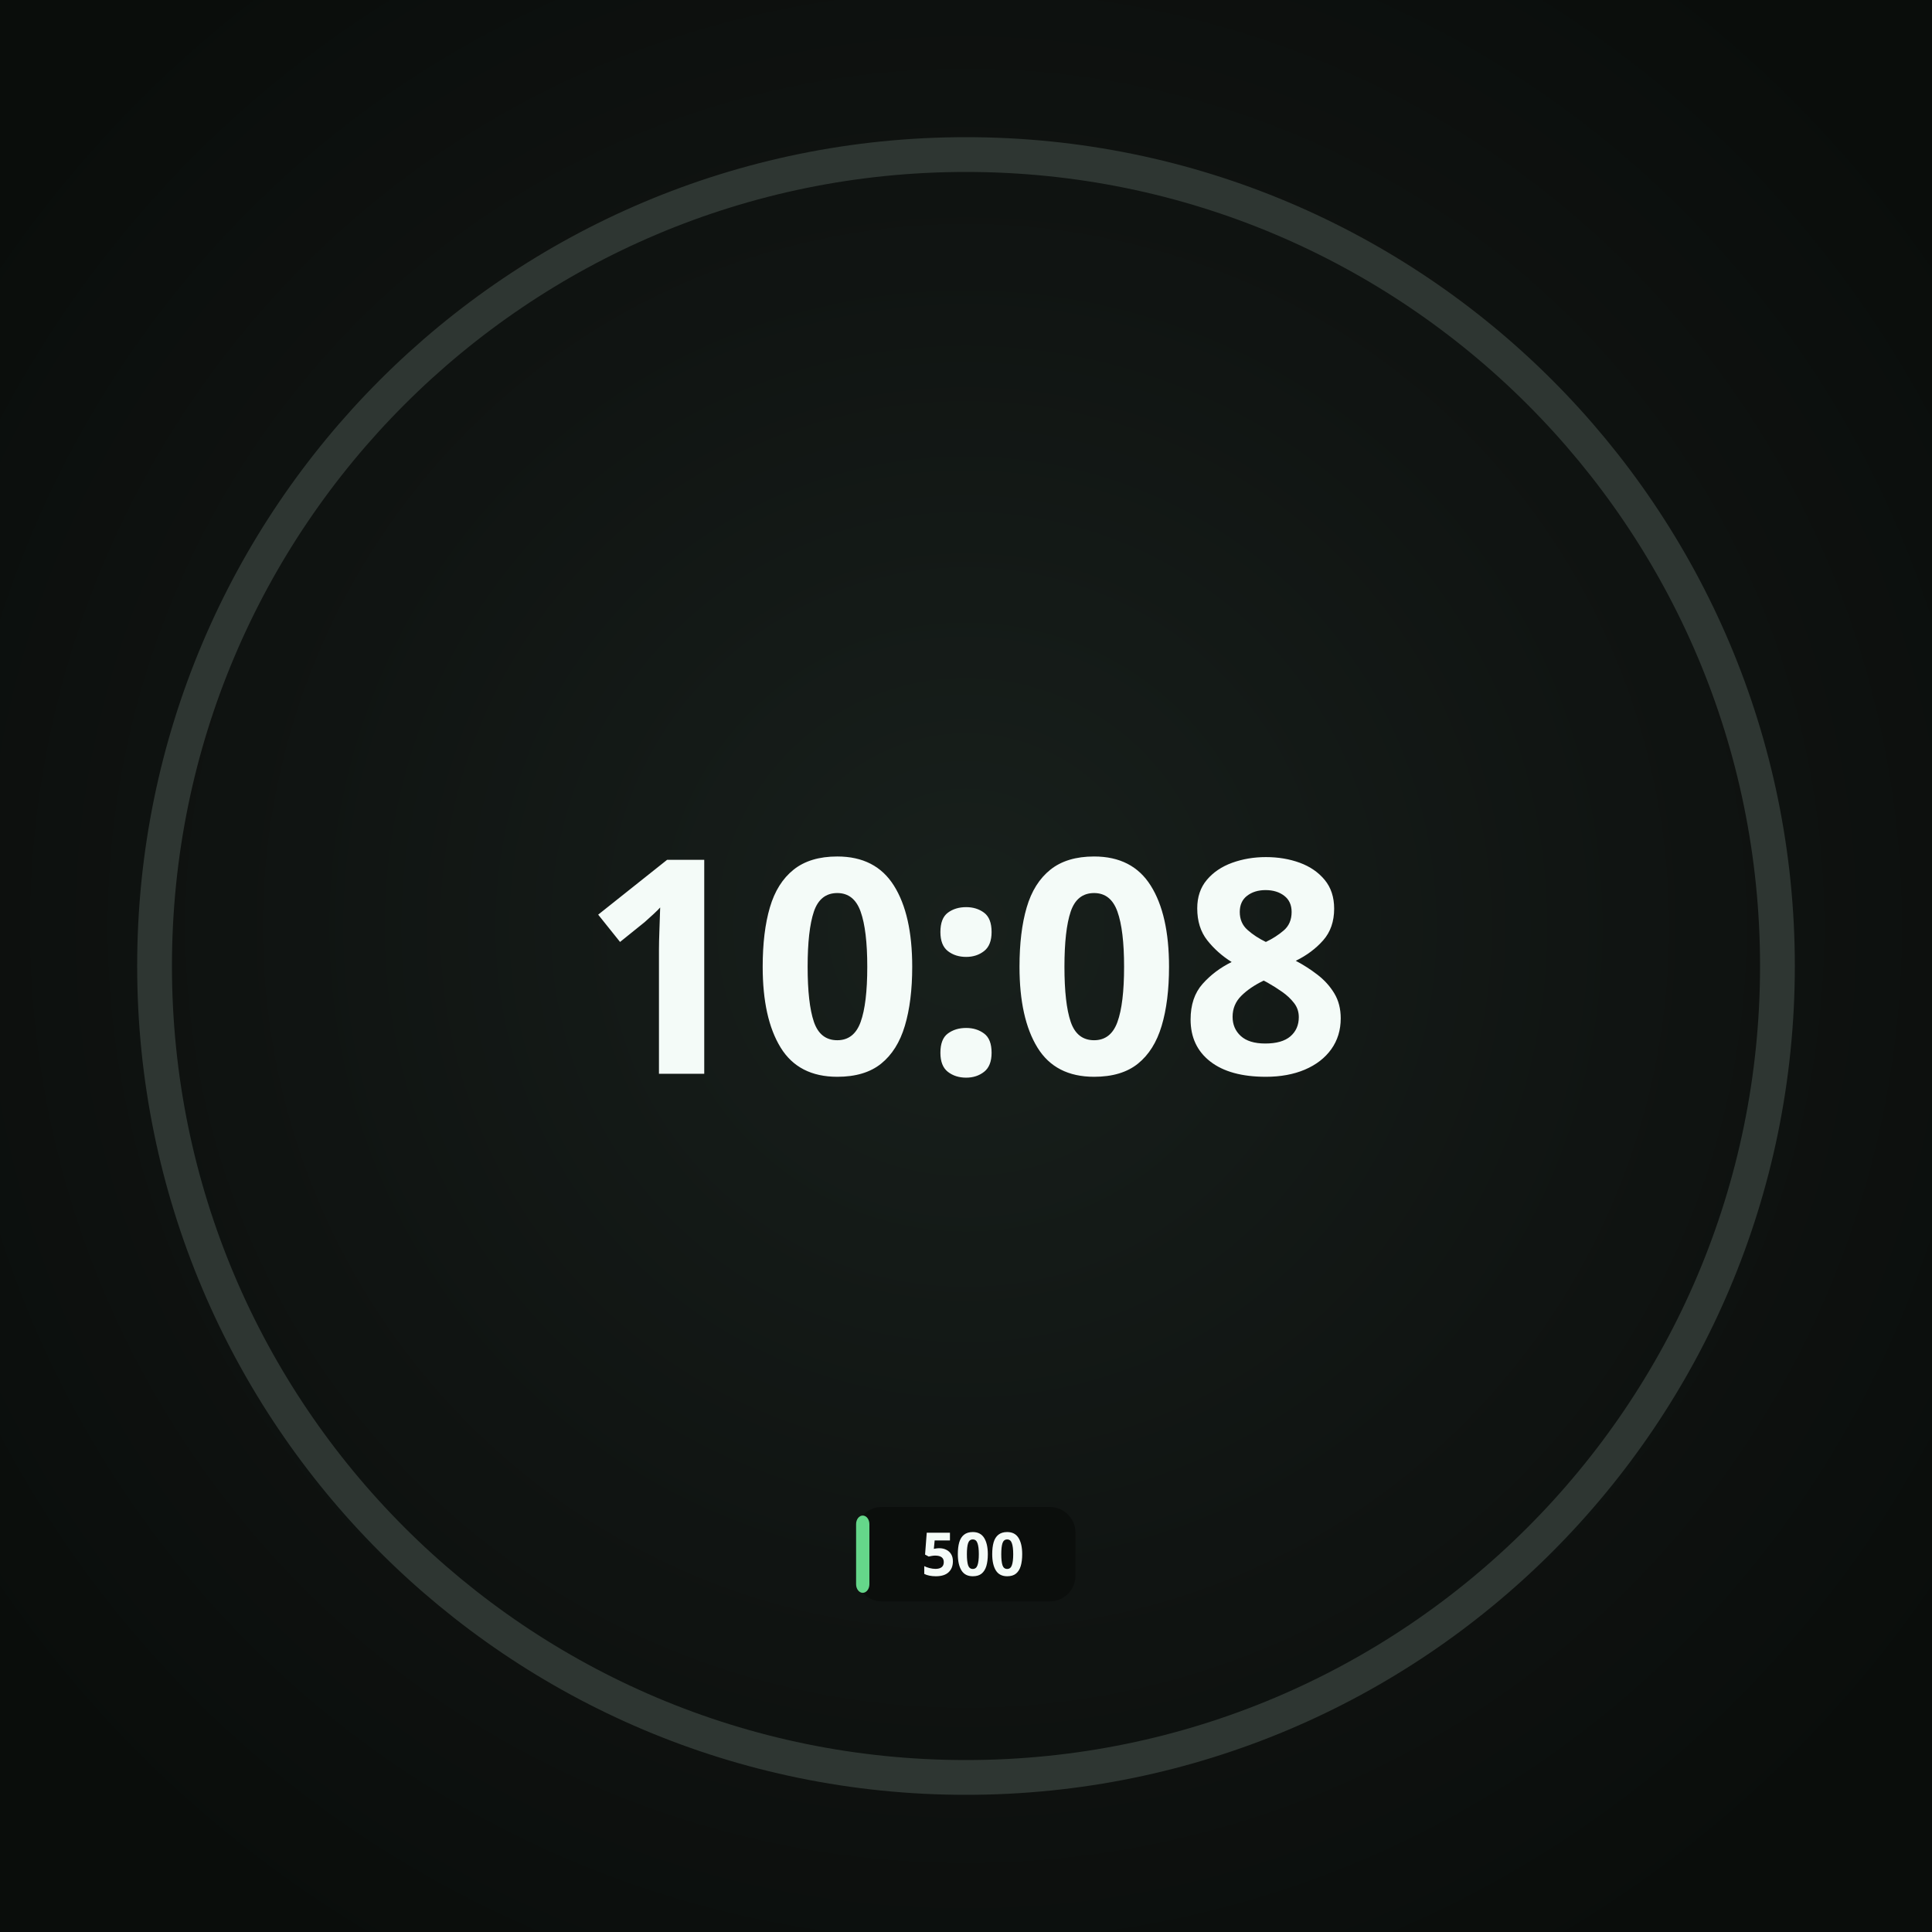
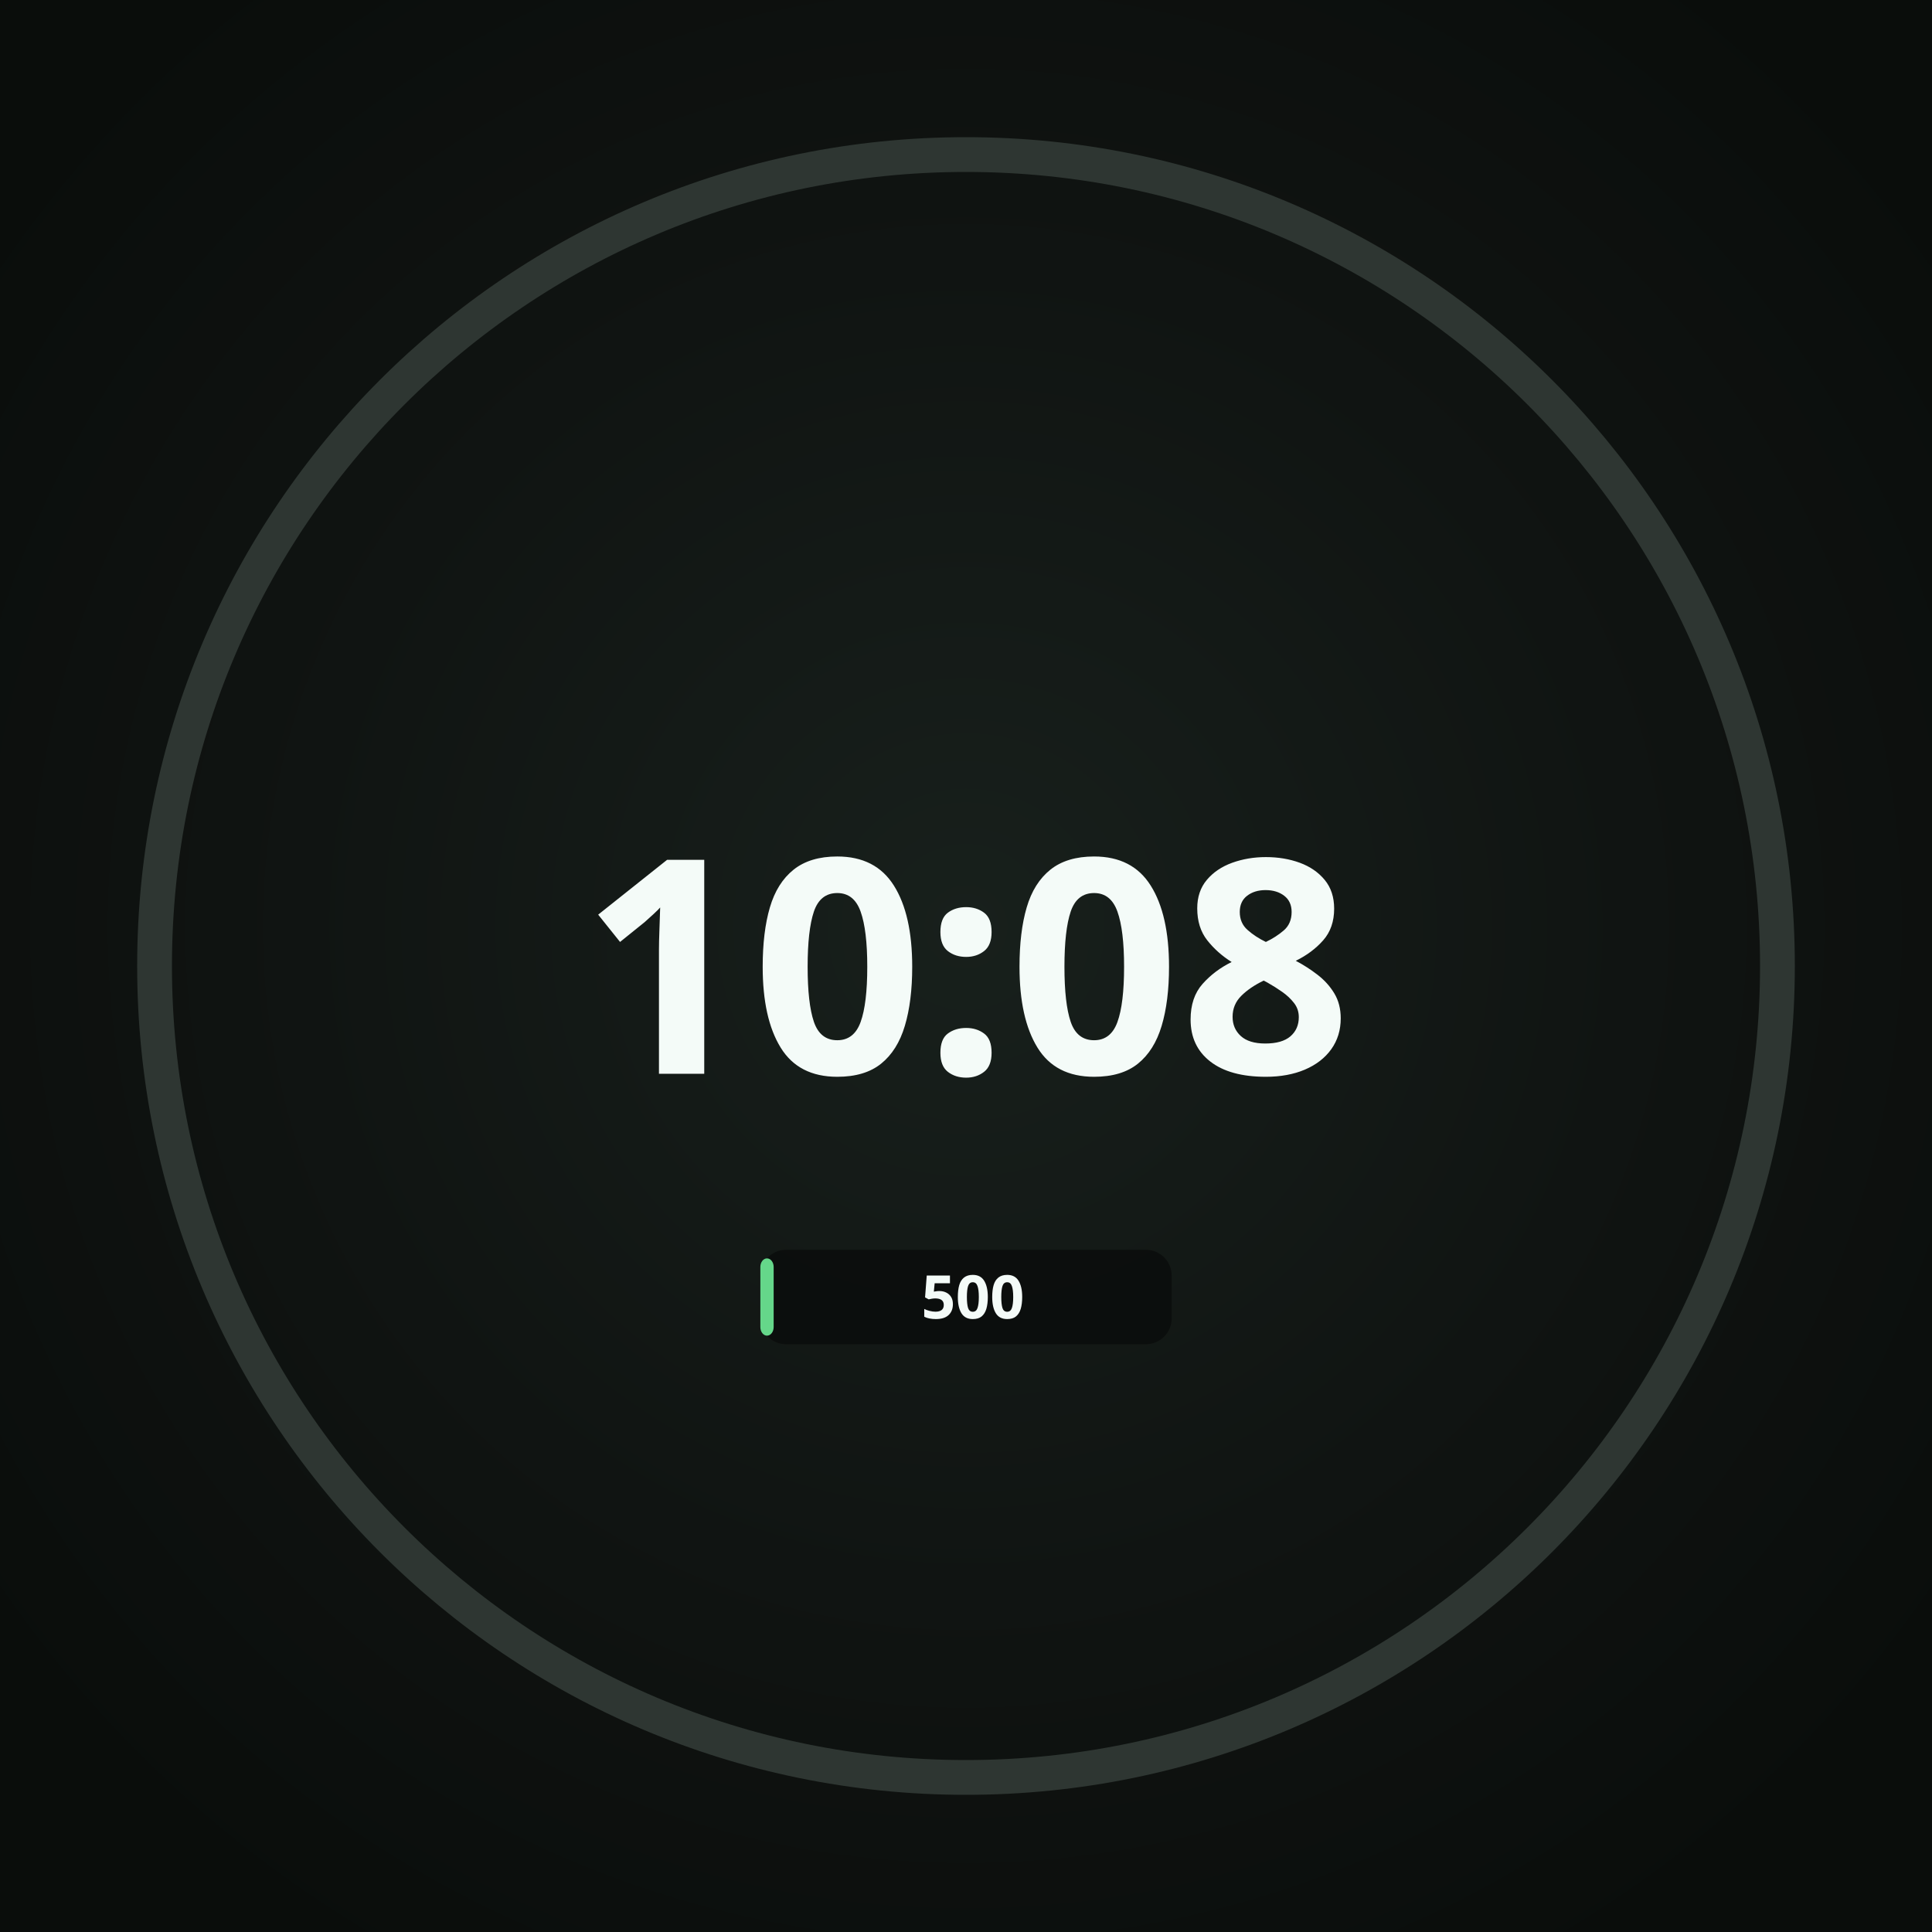
<svg xmlns="http://www.w3.org/2000/svg" width="450" height="450" viewBox="0 0 450 450" role="img" aria-label="Round · credits only">
  <defs>
    <radialGradient id="lift" cx="50%" cy="48%" r="62%">
      <stop offset="0%" stop-color="#18201C" />
      <stop offset="55%" stop-color="#101412" />
      <stop offset="100%" stop-color="#0A0D0B" />
    </radialGradient>
  </defs>
  <rect width="450" height="450" fill="url(#lift)" />
  <circle cx="225" cy="225" r="189.0" fill="none" stroke="#2E3632" stroke-width="8.1" />
  <text x="225" y="250.1" text-anchor="middle" font-family="Noto Sans, sans-serif" font-size="69.8" font-weight="700" fill="#F4FBF8">10:08</text>
-   <rect x="199.4" y="351.0" width="51.1" height="22.0" rx="6.0" fill="#0B0E0C" fill-opacity="0.92" />
-   <rect x="199.4" y="353.0" width="3.1" height="18.0" rx="2.0" fill="#65D78A" />
-   <text x="226.6" y="367.0" text-anchor="middle" font-family="Noto Sans, sans-serif" font-size="14" font-weight="700" fill="#F4FBF8">500</text>
+   <rect x="177.1" y="291.1" width="95.8" height="22.0" rx="6.0" fill="#0B0E0C" fill-opacity="0.92" />
+   <rect x="177.1" y="293.1" width="3.1" height="18.0" rx="2.0" fill="#65D78A" />
+   <text x="226.6" y="307.1" text-anchor="middle" font-family="Noto Sans, sans-serif" font-size="14" font-weight="700" fill="#F4FBF8">500</text>
</svg>
